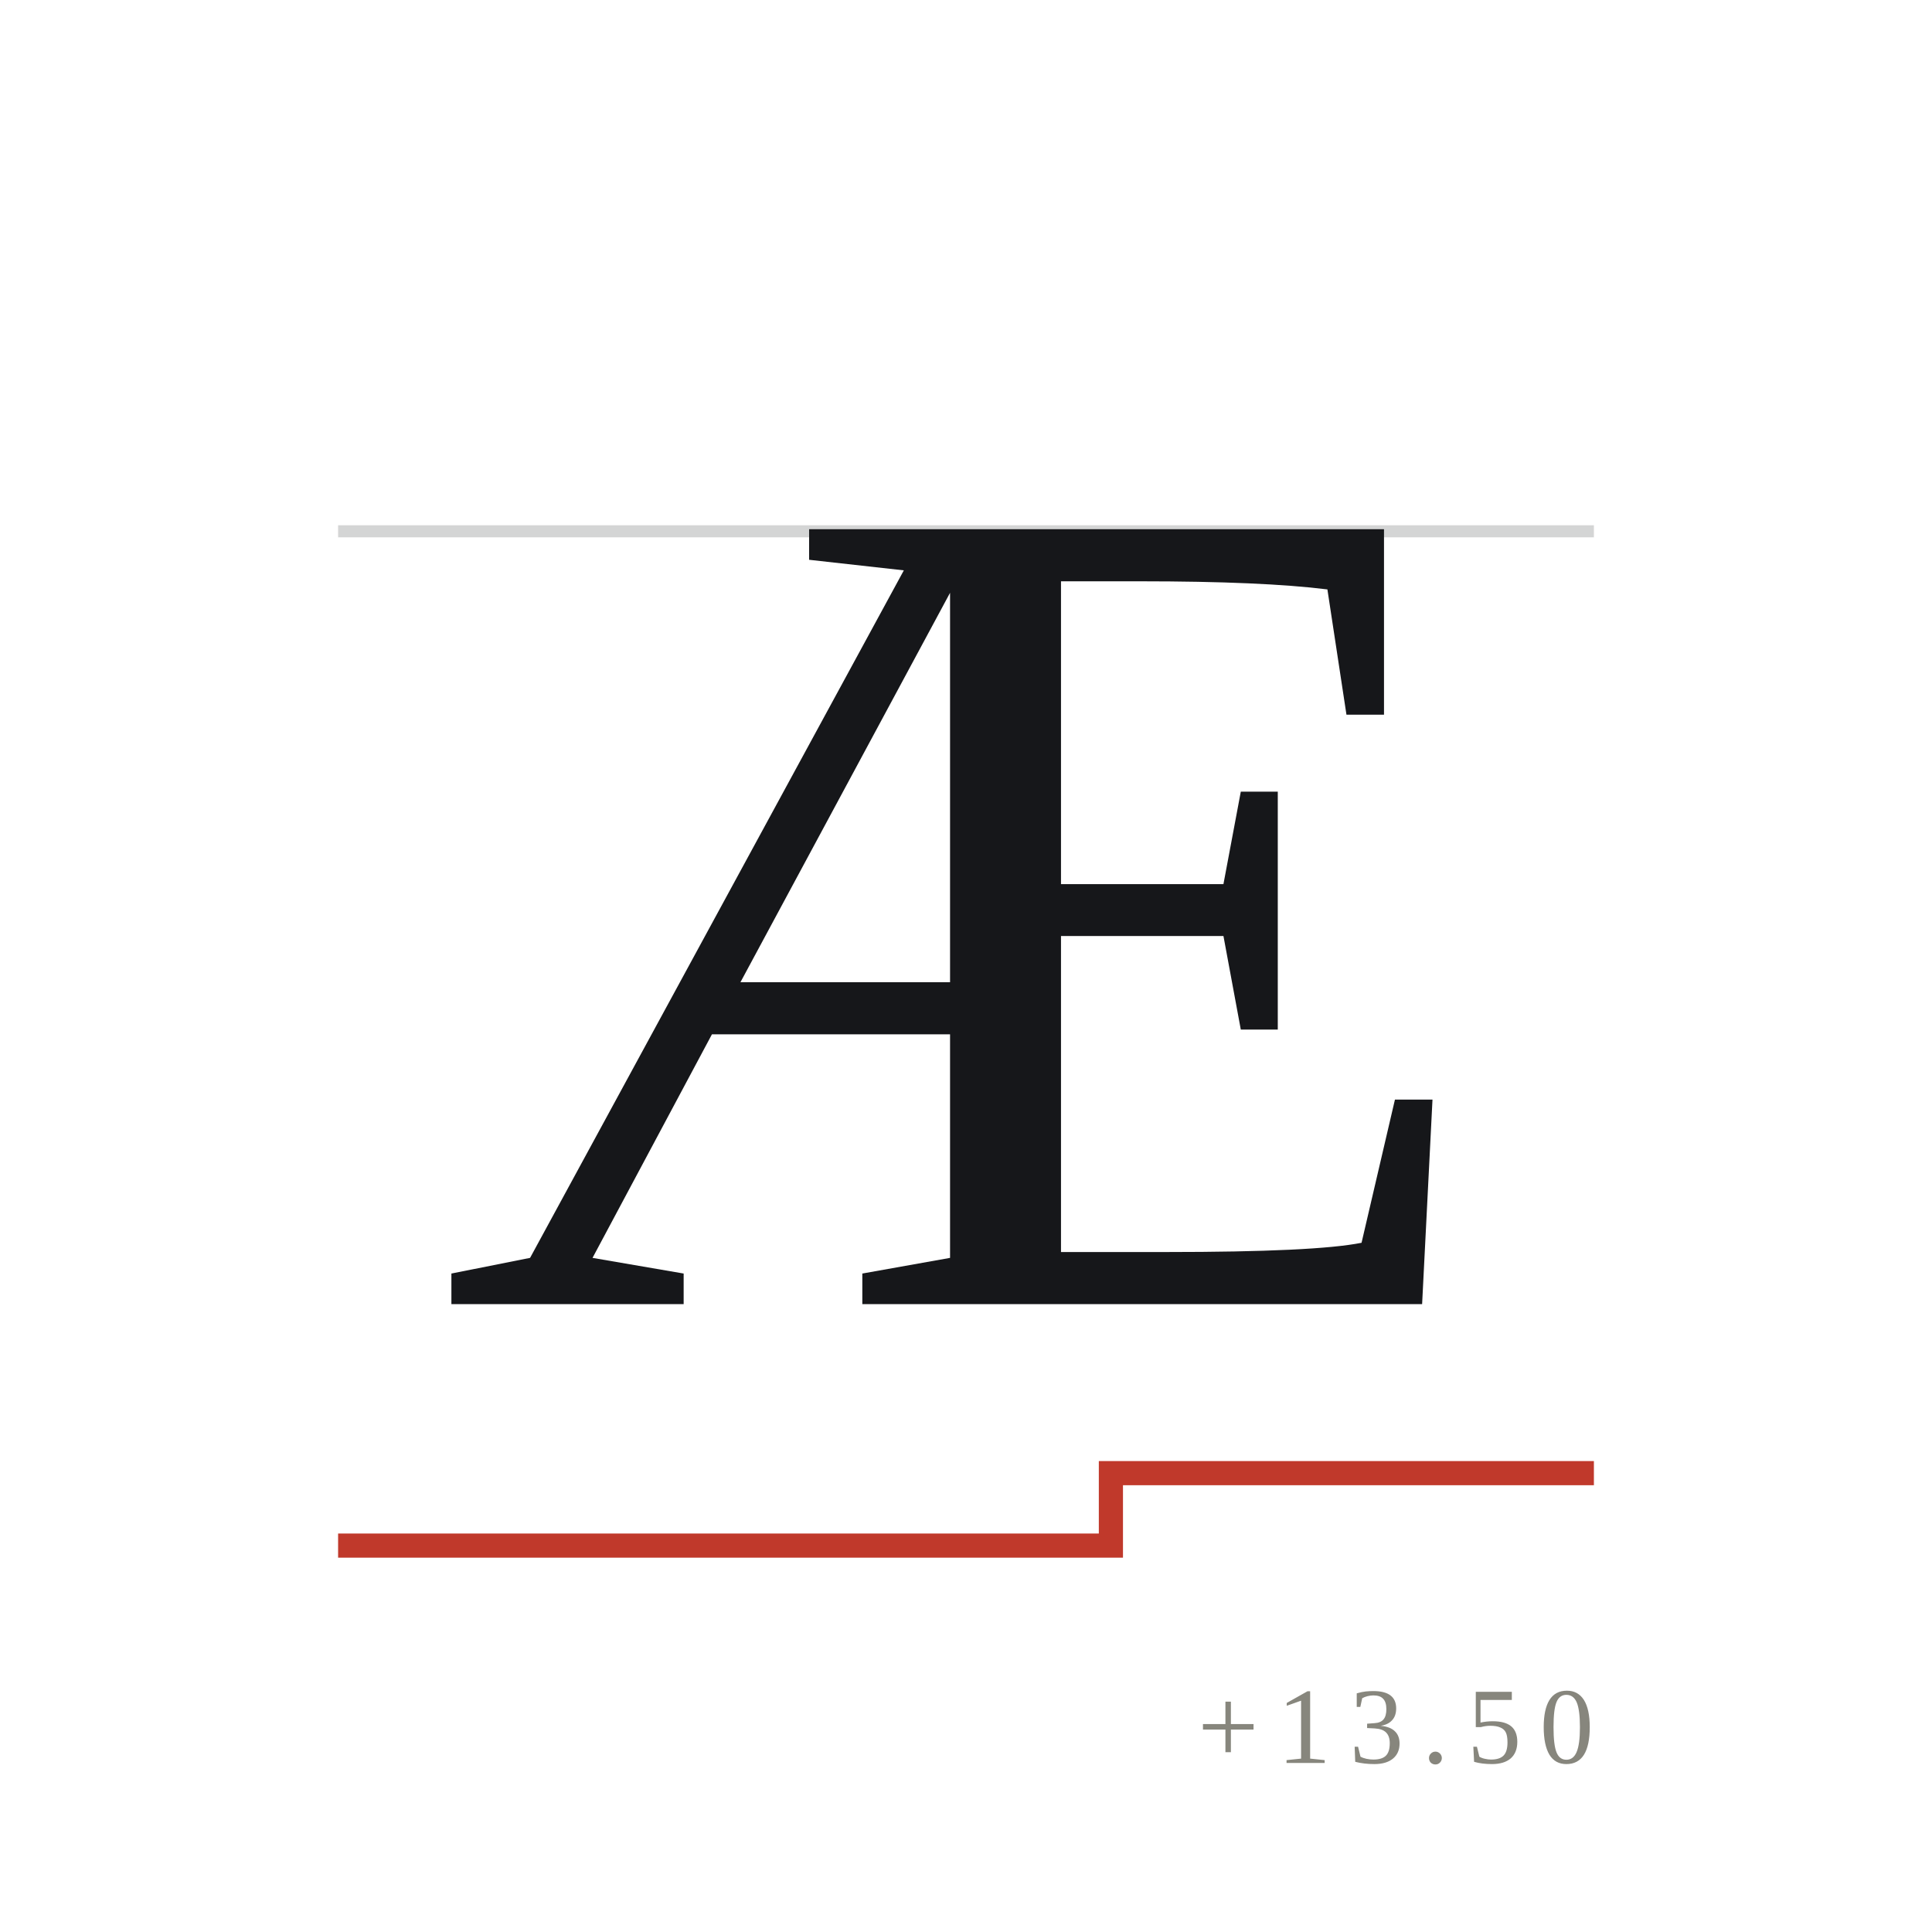
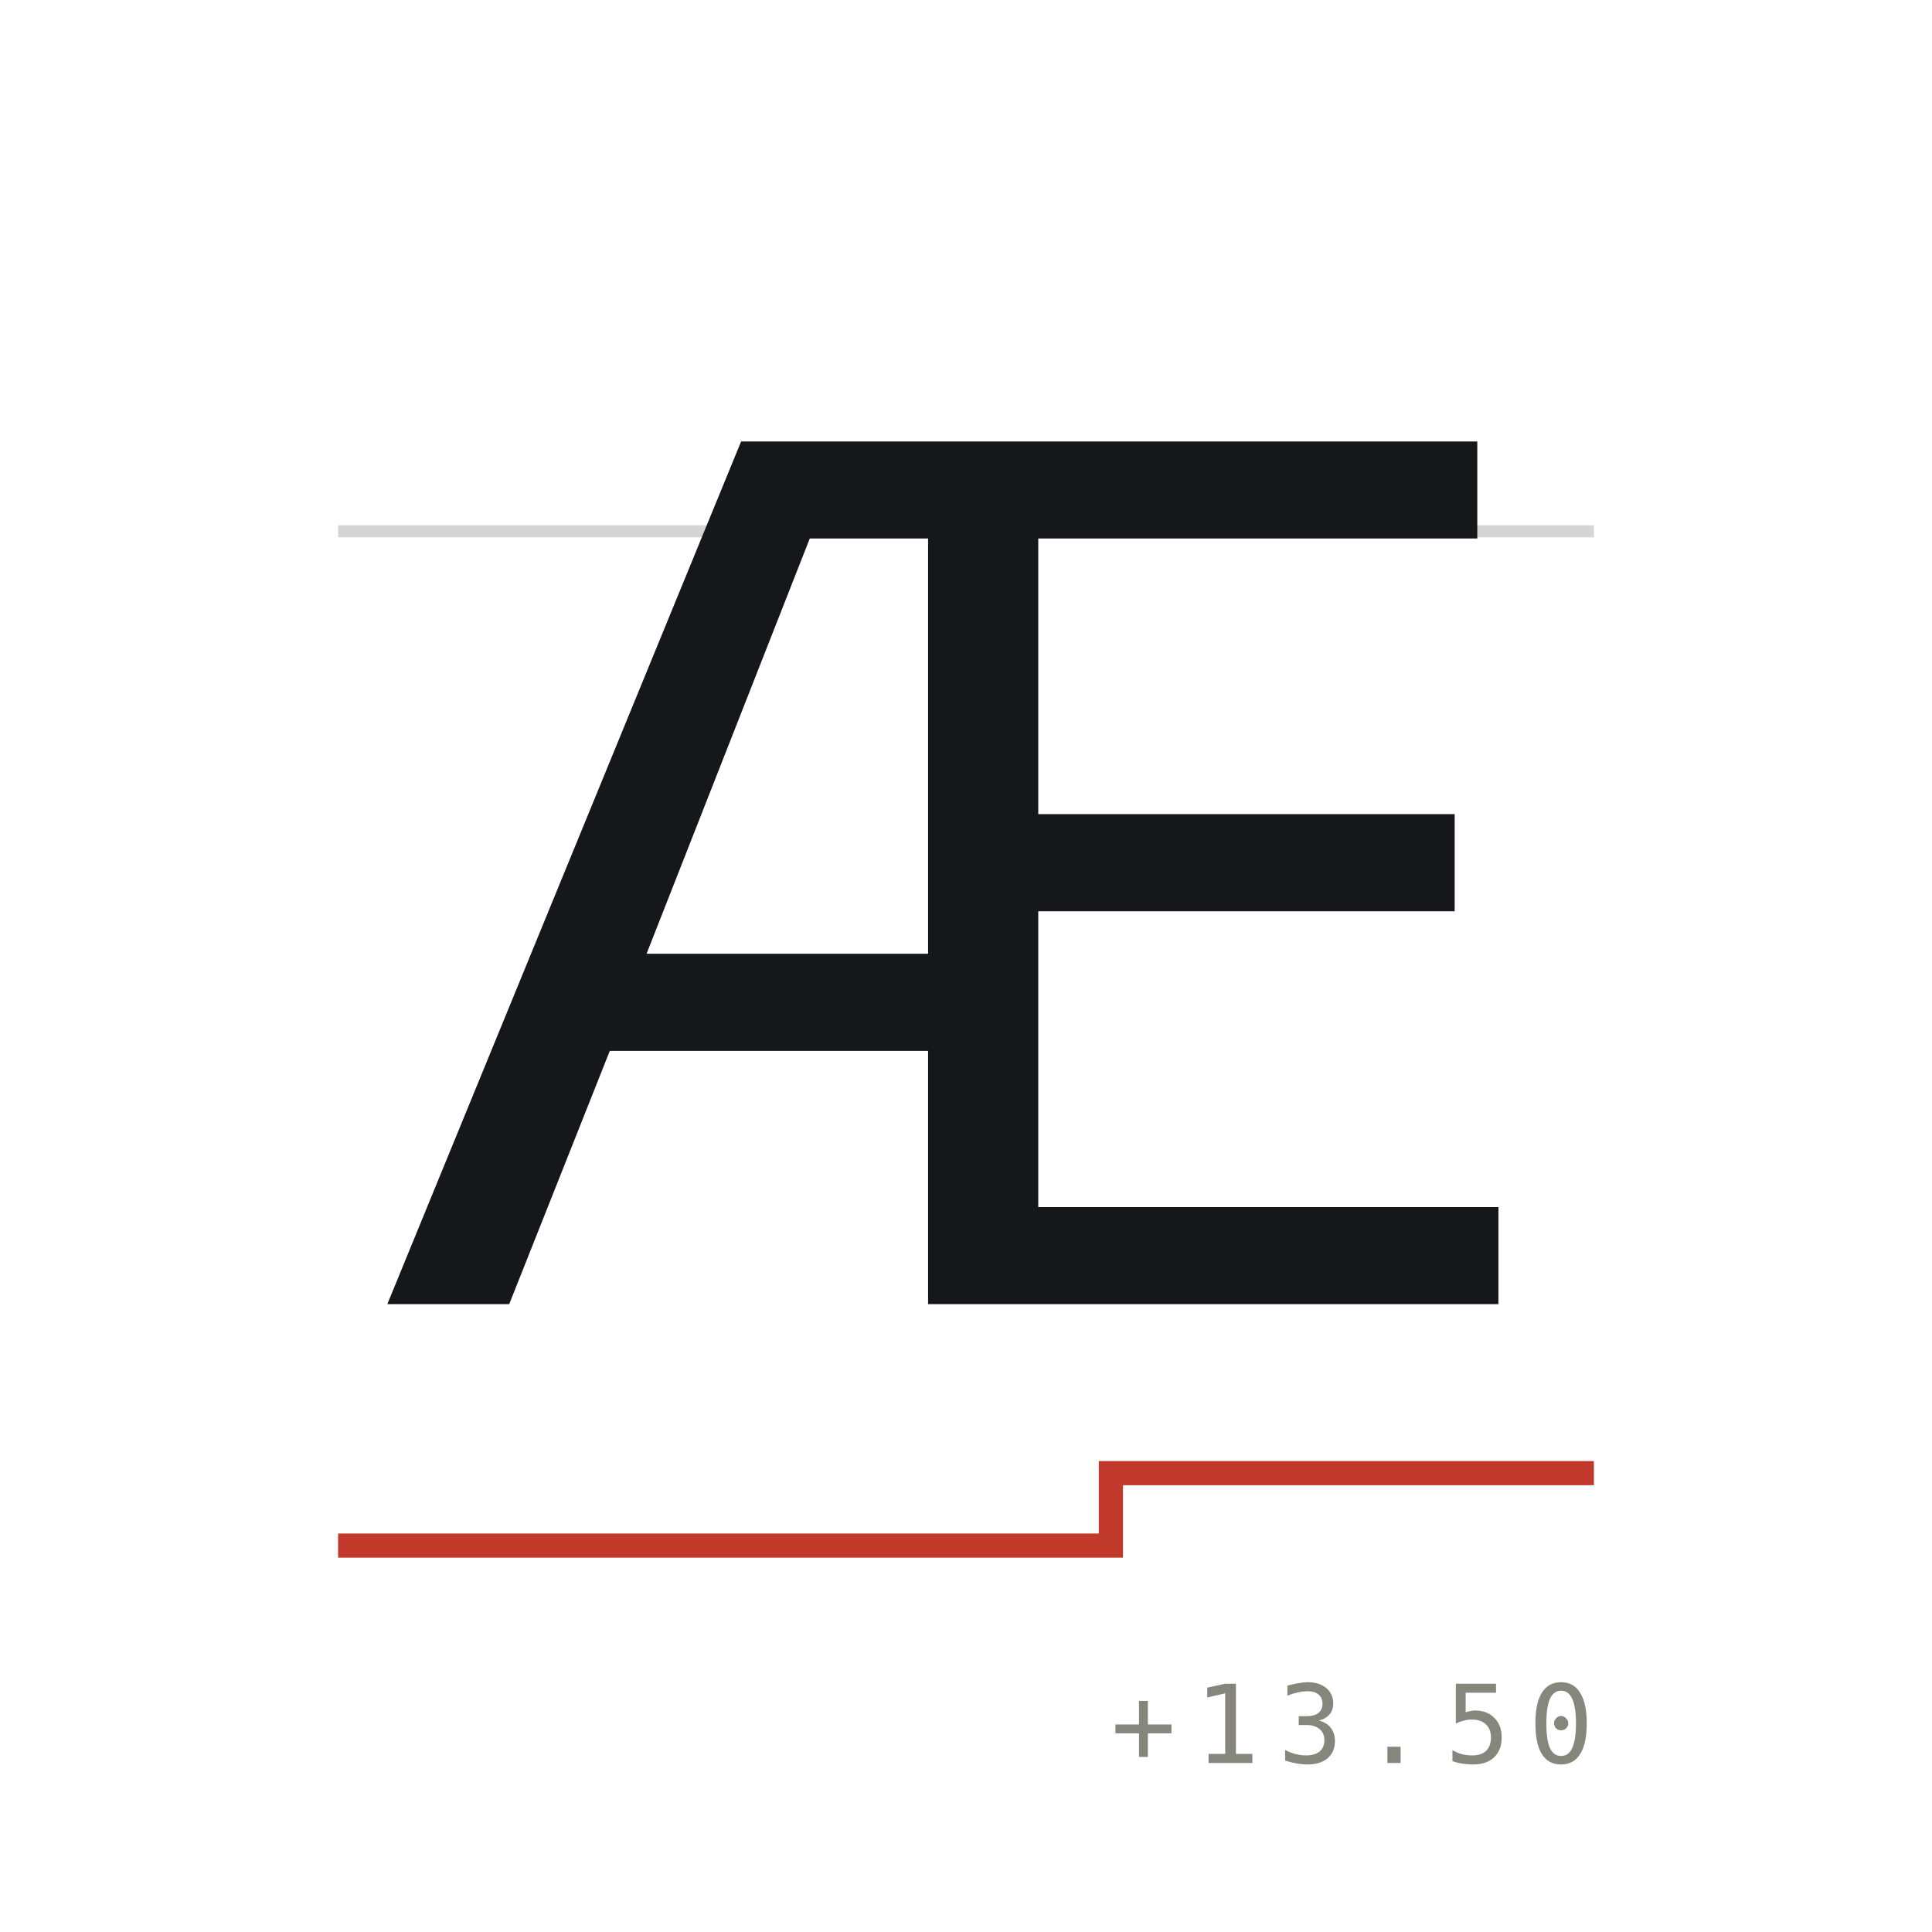
- <svg xmlns="http://www.w3.org/2000/svg" viewBox="0 0 160 160" width="160" height="160" role="img" aria-label="AEDIFICA monogramme">
+ <svg xmlns="http://www.w3.org/2000/svg" viewBox="0 0 160 160" width="160" height="160" role="img" aria-label="Æ">
  <line x1="28" y1="44" x2="132" y2="44" stroke="#16171A" stroke-opacity="0.18" stroke-width="1" />
-   <text class="wm" x="80" y="108" font-size="98" font-weight="400" text-anchor="middle" fill="#16171A">Æ</text>
+   <text x="80" y="108" font-family="'Space Grotesk', Helvetica, Arial, sans-serif" font-size="98" font-weight="400" text-anchor="middle" fill="#16171A">Æ</text>
  <path d="M28 128 H92 V122 H132" fill="none" stroke="#C0392B" stroke-width="2" />
-   <text class="mono" x="132" y="146" text-anchor="end" font-size="9" letter-spacing="1.5" fill="#87867D">+13.50</text>
+   <text x="132" y="146" font-family="'IBM Plex Mono', ui-monospace, monospace" text-anchor="end" font-size="9" letter-spacing="1.5" fill="#87867D">+13.50</text>
</svg>
